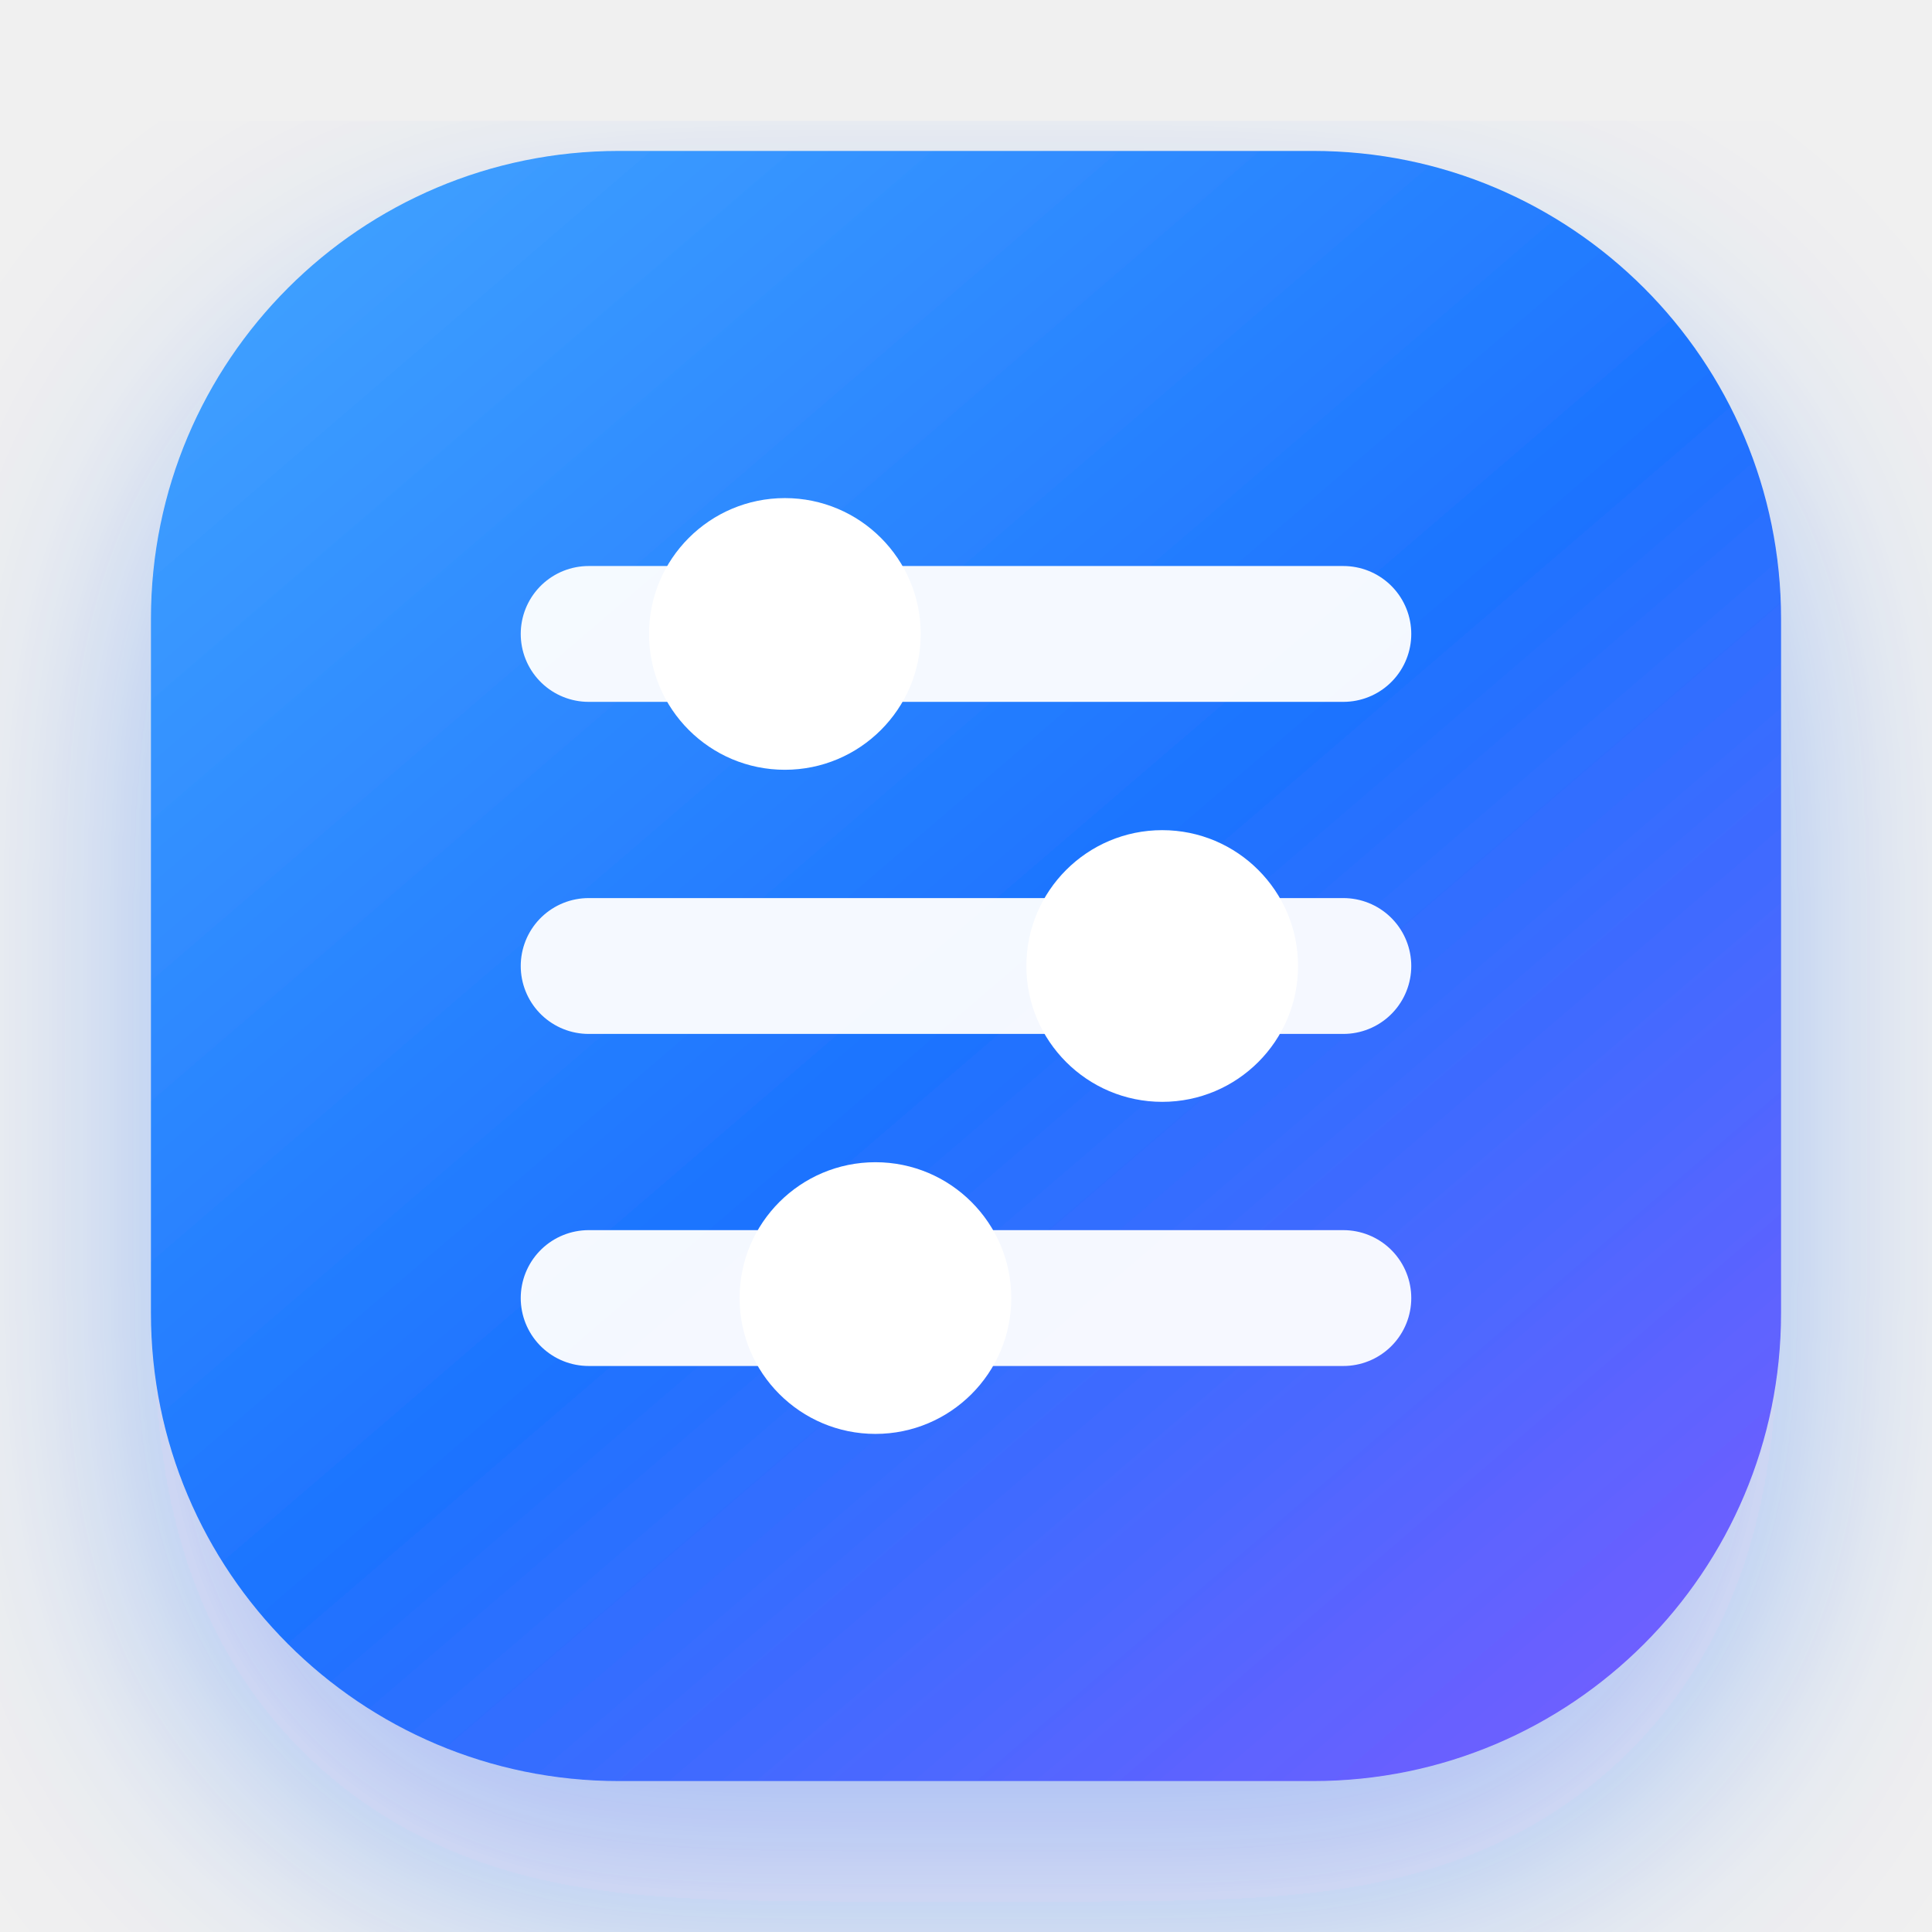
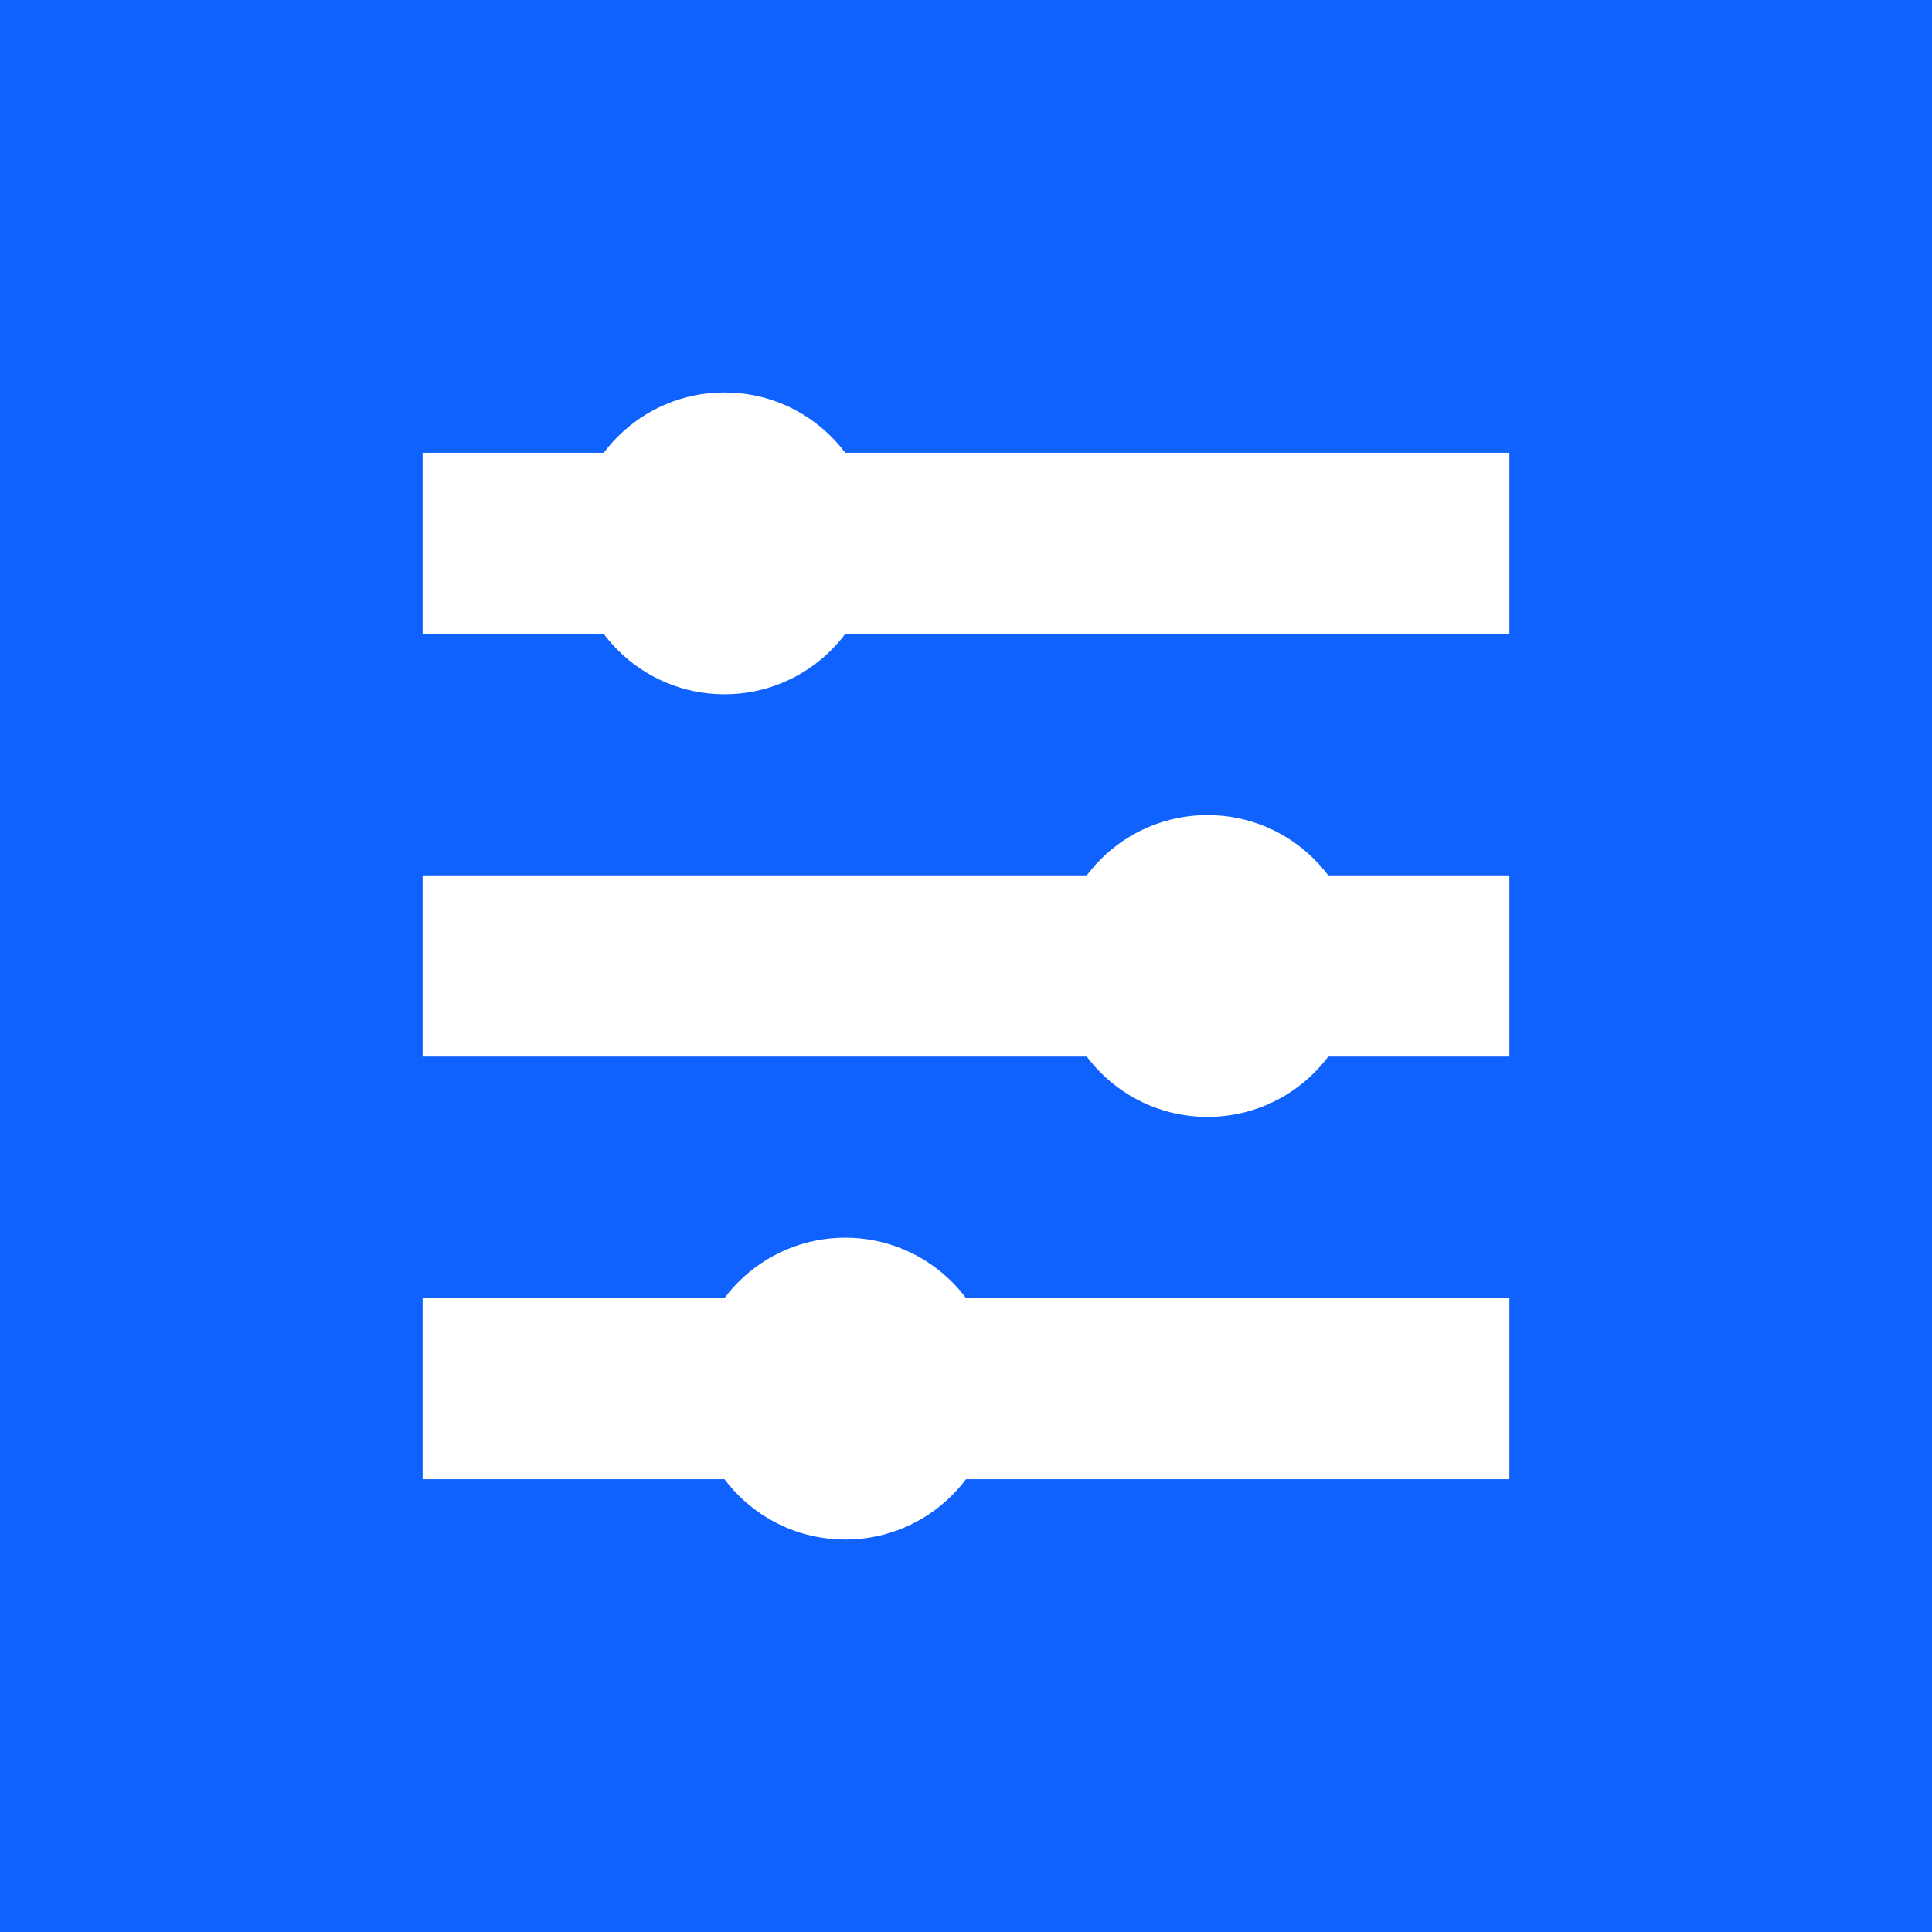
- <svg xmlns="http://www.w3.org/2000/svg" viewBox="0 0 128 128" role="img" aria-label="Subscription Proxy Inator">
-   <defs>
-     <linearGradient id="g" x1="16" y1="8" x2="112" y2="120" gradientUnits="userSpaceOnUse">
-       <stop stop-color="#43a5ff" />
-       <stop offset=".52" stop-color="#1d73ff" />
-       <stop offset="1" stop-color="#7b5cff" />
-     </linearGradient>
-     <filter id="s">
-       <feDropShadow dx="0" dy="8" stdDeviation="9" flood-color="#145fff" flood-opacity=".35" />
-     </filter>
-   </defs>
-   <rect x="10" y="10" width="108" height="108" rx="31" fill="url(#g)" filter="url(#s)" />
-   <path d="M39 42h50M39 64h50M39 86h50" fill="none" stroke="#fff" stroke-width="9" stroke-linecap="round" opacity=".95" />
-   <circle cx="52" cy="42" r="9" fill="#fff" />
-   <circle cx="77" cy="64" r="9" fill="#fff" />
-   <circle cx="58" cy="86" r="9" fill="#fff" />
+ <svg xmlns="http://www.w3.org/2000/svg" viewBox="0 0 64 64" role="img" aria-labelledby="title">
+   <rect width="64" height="64" fill="#0f62fe" />
+   <path d="M14 18h36M14 32h36M14 46h36" fill="none" stroke="#fff" stroke-width="6" />
+   <circle cx="24" cy="18" r="5" fill="#fff" />
+   <circle cx="40" cy="32" r="5" fill="#fff" />
+   <circle cx="28" cy="46" r="5" fill="#fff" />
</svg>
